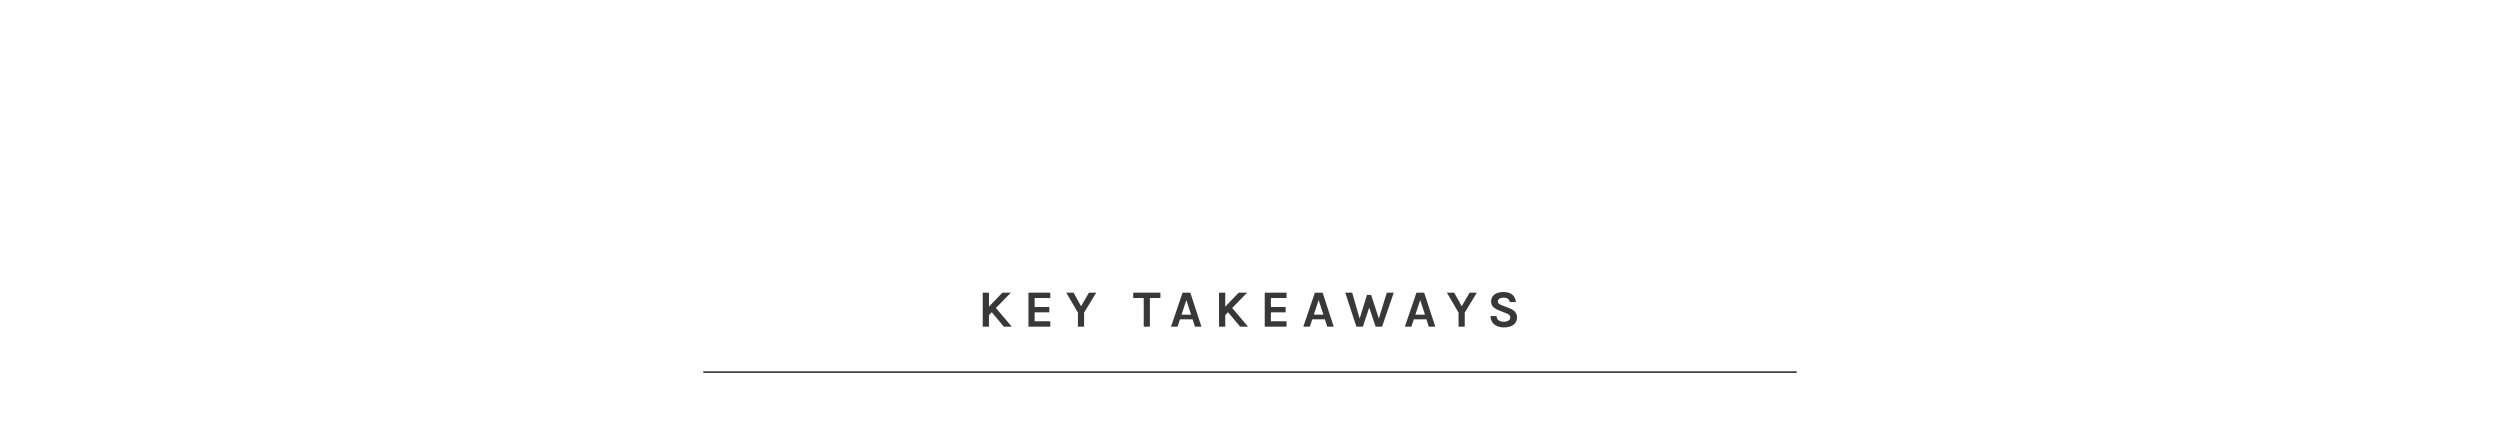
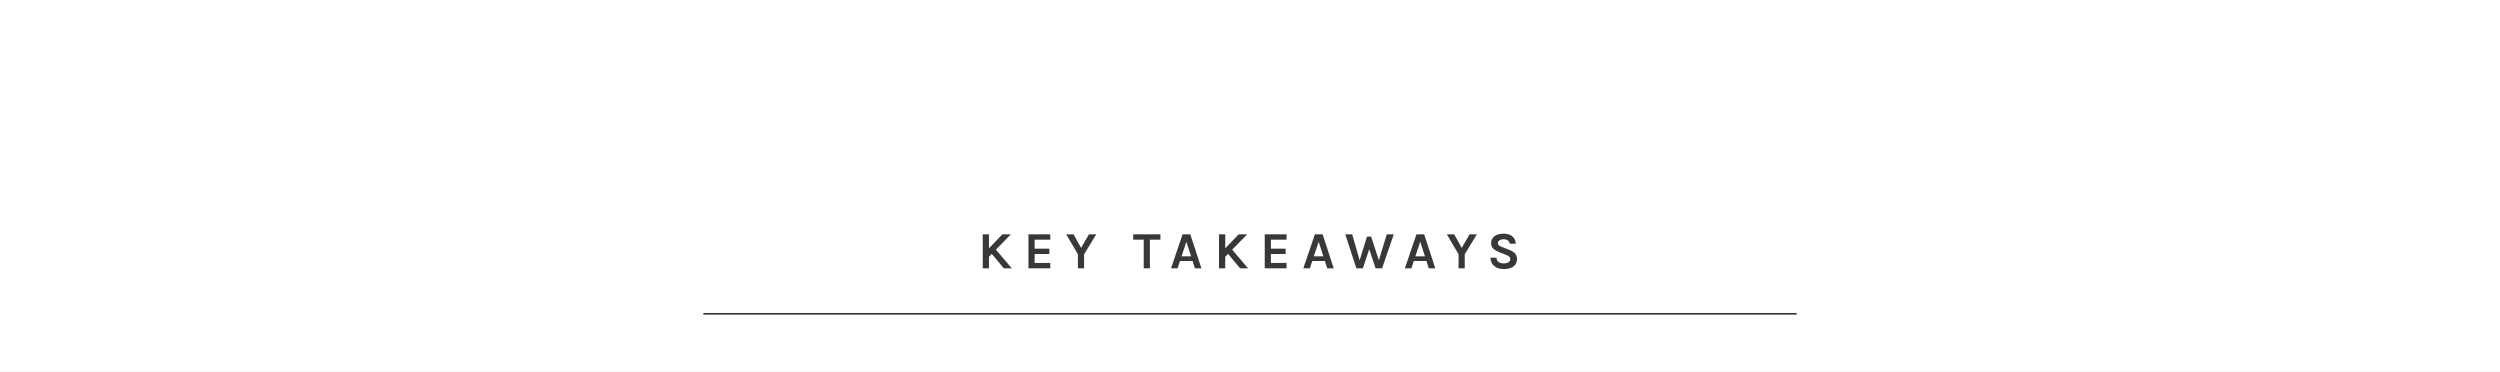
- <svg xmlns="http://www.w3.org/2000/svg" width="1500" height="258" viewBox="0 0 1500 258" fill="none">
-   <rect width="1500" height="258" fill="#E5E5E5" />
-   <rect width="1500" height="258" fill="white" />
-   <path d="M601.424 175.615H606.512L593.069 189.372V184.315L601.424 175.615ZM596.901 184.033L607.077 196H602.303L594.325 186.451L596.901 184.033ZM589.645 175.615H593.383V196H589.645V175.615ZM617.075 196V175.615H630.173V178.819H620.782V184.19H629.608V187.394H620.782V192.765H630.173V196H617.075ZM639.751 175.615H644.148L649.016 184.378H648.294L653.351 175.615H657.717L650.461 187.582V196H646.755V187.582L639.751 175.615ZM679.919 178.819V175.615H696.252V178.819H689.106L689.939 177.971V196H686.232V177.971L687.065 178.819H679.919ZM702.607 196L709.549 175.615H714.198L720.857 196H716.962L715.548 191.603H707.978L706.534 196H702.607ZM708.921 188.807H714.669L711.81 180.044L708.921 188.807ZM743.188 175.615H748.277L734.833 189.372V184.315L743.188 175.615ZM738.665 184.033L748.842 196H744.068L736.09 186.451L738.665 184.033ZM731.41 175.615H735.147V196H731.41V175.615ZM758.84 196V175.615H771.938V178.819H762.546V184.19H771.372V187.394H762.546V192.765H771.938V196H758.84ZM781.986 196L788.928 175.615H793.577L800.236 196H796.341L794.927 191.603H787.357L785.913 196H781.986ZM788.3 188.807H794.048L791.189 180.044L788.3 188.807ZM807.169 175.615H811.315L816.247 192.733H815.304L820.173 176.966H822.686L827.743 192.482H826.895L832.077 175.615H836.255L829.25 196H825.356L821.367 183.97H821.712L817.723 196H813.828L807.169 175.615ZM842.922 196L849.863 175.615H854.512L861.171 196H857.276L855.863 191.603H848.293L846.848 196H842.922ZM849.235 188.807H854.983L852.125 180.044L849.235 188.807ZM868.133 175.615H872.531L877.399 184.378H876.677L881.734 175.615H886.1L878.844 187.582V196H875.138V187.582L868.133 175.615ZM902.266 196.44C900.853 196.44 899.549 196.194 898.355 195.702C897.172 195.21 896.209 194.461 895.466 193.456C894.733 192.451 894.34 191.173 894.288 189.624H897.931C897.931 190.409 898.125 191.053 898.512 191.555C898.9 192.058 899.418 192.435 900.067 192.686C900.727 192.927 901.449 193.047 902.235 193.047C902.988 193.047 903.658 192.948 904.245 192.749C904.842 192.55 905.308 192.267 905.643 191.901C905.988 191.524 906.161 191.079 906.161 190.566C906.161 189.886 905.951 189.352 905.533 188.964C905.124 188.577 904.465 188.221 903.554 187.896L899.533 186.294C897.963 185.677 896.759 184.959 895.921 184.143C895.084 183.326 894.665 182.201 894.665 180.766C894.665 179.112 895.319 177.772 896.628 176.746C897.937 175.72 899.764 175.207 902.109 175.207C904.391 175.207 906.156 175.741 907.402 176.808C908.647 177.866 909.354 179.342 909.522 181.237H905.878C905.742 180.431 905.376 179.787 904.779 179.306C904.182 178.813 903.292 178.567 902.109 178.567C901.062 178.567 900.235 178.787 899.628 179.227C899.02 179.656 898.717 180.201 898.717 180.86C898.717 181.426 898.905 181.876 899.282 182.211C899.669 182.536 900.266 182.85 901.072 183.153L905.533 184.881C907.04 185.467 908.197 186.205 909.003 187.095C909.81 187.985 910.213 189.1 910.213 190.44C910.213 191.665 909.904 192.728 909.286 193.629C908.668 194.518 907.768 195.21 906.585 195.702C905.402 196.194 903.962 196.44 902.266 196.44Z" fill="#383838" />
-   <line x1="422" y1="223.276" x2="1078.01" y2="223.276" stroke="#383838" />
+ <svg xmlns="http://www.w3.org/2000/svg" width="1500" height="223" viewBox="0 0 1500 223" fill="none">
+   <rect width="1500" height="223" fill="#E5E5E5" />
+   <rect width="1500" height="223" fill="white" />
+   <path d="M601.424 140.615H606.512L593.069 154.372V149.315L601.424 140.615ZM596.901 149.033L607.077 161H602.303L594.325 151.451L596.901 149.033ZM589.645 140.615H593.383V161H589.645V140.615ZM617.075 161V140.615H630.173V143.819H620.782V149.19H629.608V152.394H620.782V157.765H630.173V161H617.075ZM639.751 140.615H644.148L649.016 149.378H648.294L653.351 140.615H657.717L650.461 152.582V161H646.755V152.582L639.751 140.615ZM679.919 143.819V140.615H696.252V143.819H689.106L689.939 142.971V161H686.232V142.971L687.065 143.819H679.919ZM702.607 161L709.549 140.615H714.198L720.857 161H716.962L715.548 156.603H707.978L706.534 161H702.607ZM708.921 153.807H714.669L711.81 145.044L708.921 153.807ZM743.188 140.615H748.277L734.833 154.372V149.315L743.188 140.615ZM738.665 149.033L748.842 161H744.068L736.09 151.451L738.665 149.033ZM731.41 140.615H735.147V161H731.41V140.615ZM758.84 161V140.615H771.938V143.819H762.546V149.19H771.372V152.394H762.546V157.765H771.938V161H758.84ZM781.986 161L788.928 140.615H793.577L800.236 161H796.341L794.927 156.603H787.357L785.913 161H781.986ZM788.3 153.807H794.048L791.189 145.044L788.3 153.807ZM807.169 140.615H811.315L816.247 157.733H815.304L820.173 141.966H822.686L827.743 157.482H826.895L832.077 140.615H836.255L829.25 161H825.356L821.367 148.97H821.712L817.723 161H813.828L807.169 140.615ZM842.922 161L849.863 140.615H854.512L861.171 161H857.276L855.863 156.603H848.293L846.848 161H842.922ZM849.235 153.807H854.983L852.125 145.044L849.235 153.807ZM868.133 140.615H872.531L877.399 149.378H876.677L881.734 140.615H886.1L878.844 152.582V161H875.138V152.582L868.133 140.615ZM902.266 161.44C900.853 161.44 899.549 161.194 898.355 160.702C897.172 160.21 896.209 159.461 895.466 158.456C894.733 157.451 894.34 156.173 894.288 154.624H897.931C897.931 155.409 898.125 156.053 898.512 156.555C898.9 157.058 899.418 157.435 900.067 157.686C900.727 157.927 901.449 158.047 902.235 158.047C902.988 158.047 903.658 157.948 904.245 157.749C904.842 157.55 905.308 157.267 905.643 156.901C905.988 156.524 906.161 156.079 906.161 155.566C906.161 154.886 905.951 154.352 905.533 153.964C905.124 153.577 904.465 153.221 903.554 152.896L899.533 151.294C897.963 150.677 896.759 149.959 895.921 149.143C895.084 148.326 894.665 147.201 894.665 145.766C894.665 144.112 895.319 142.772 896.628 141.746C897.937 140.72 899.764 140.207 902.109 140.207C904.391 140.207 906.156 140.741 907.402 141.808C908.647 142.866 909.354 144.342 909.522 146.237H905.878C905.742 145.431 905.376 144.787 904.779 144.306C904.182 143.813 903.292 143.567 902.109 143.567C901.062 143.567 900.235 143.787 899.628 144.227C899.02 144.656 898.717 145.201 898.717 145.86C898.717 146.426 898.905 146.876 899.282 147.211C899.669 147.536 900.266 147.85 901.072 148.153L905.533 149.881C907.04 150.467 908.197 151.205 909.003 152.095C909.81 152.985 910.213 154.1 910.213 155.44C910.213 156.665 909.904 157.728 909.286 158.629C908.668 159.518 907.768 160.21 906.585 160.702C905.402 161.194 903.962 161.44 902.266 161.44Z" fill="#383838" />
+   <line x1="422" y1="188.276" x2="1078.01" y2="188.276" stroke="#383838" />
</svg>
